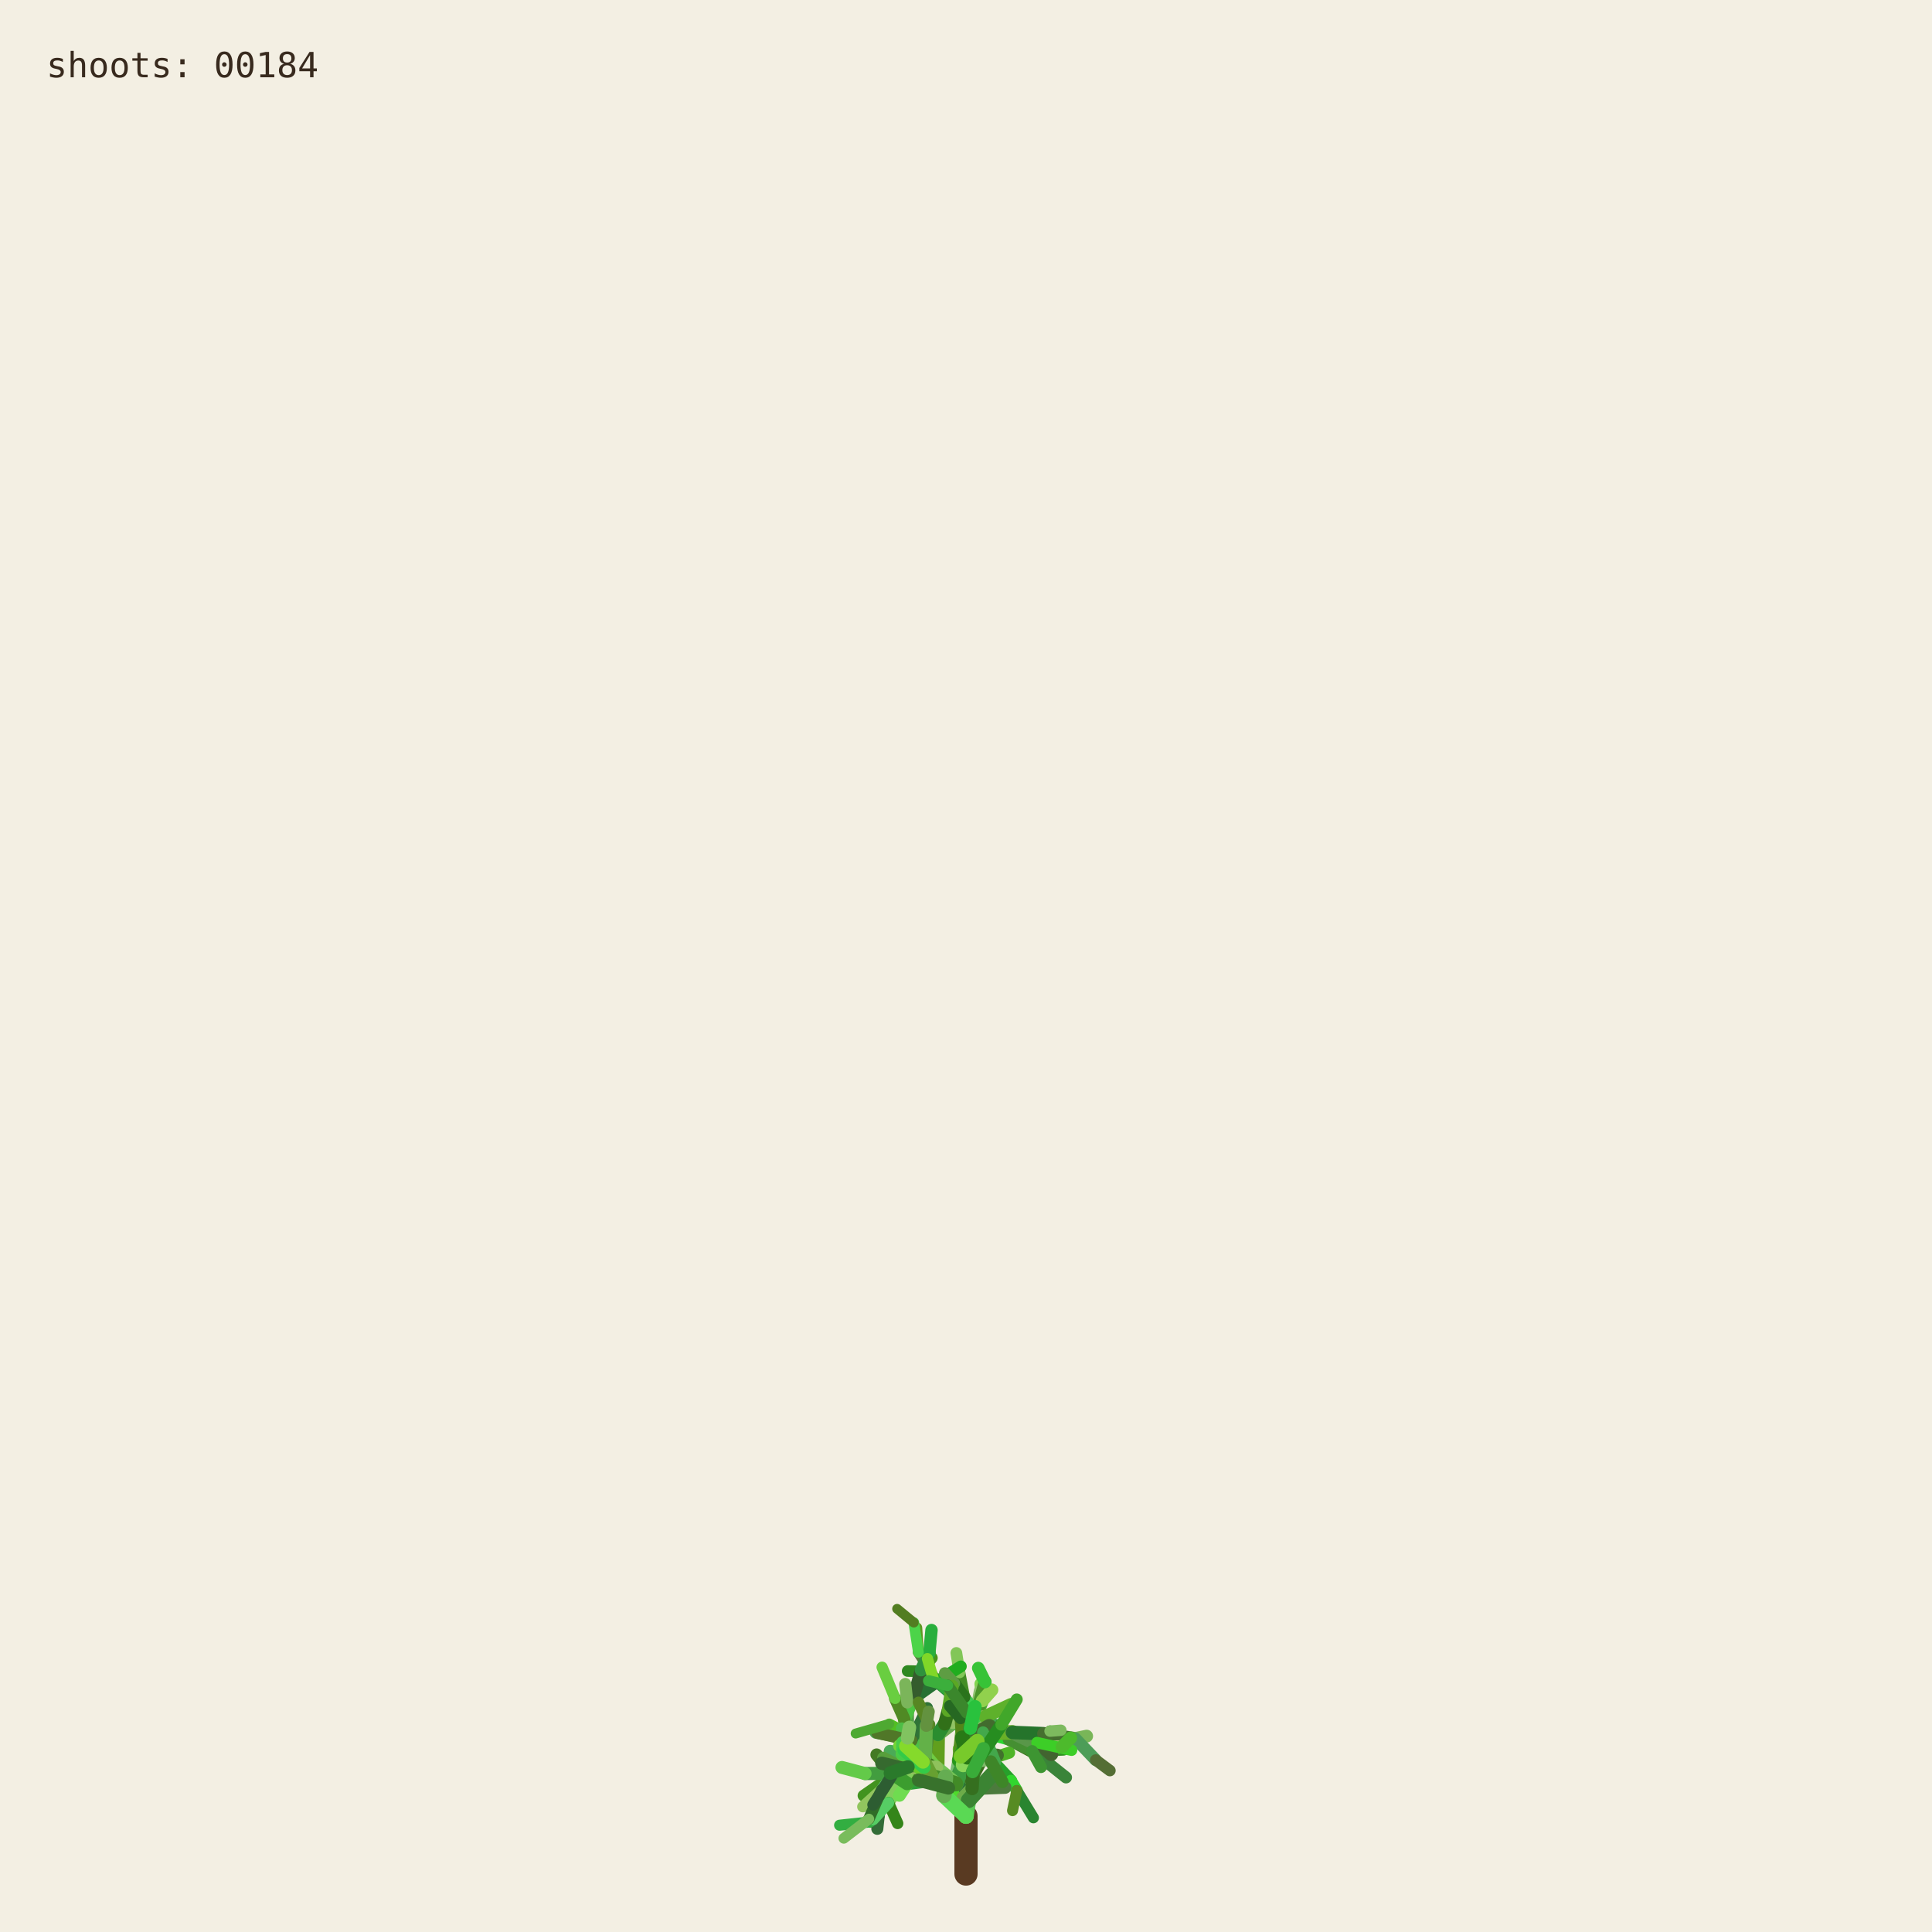
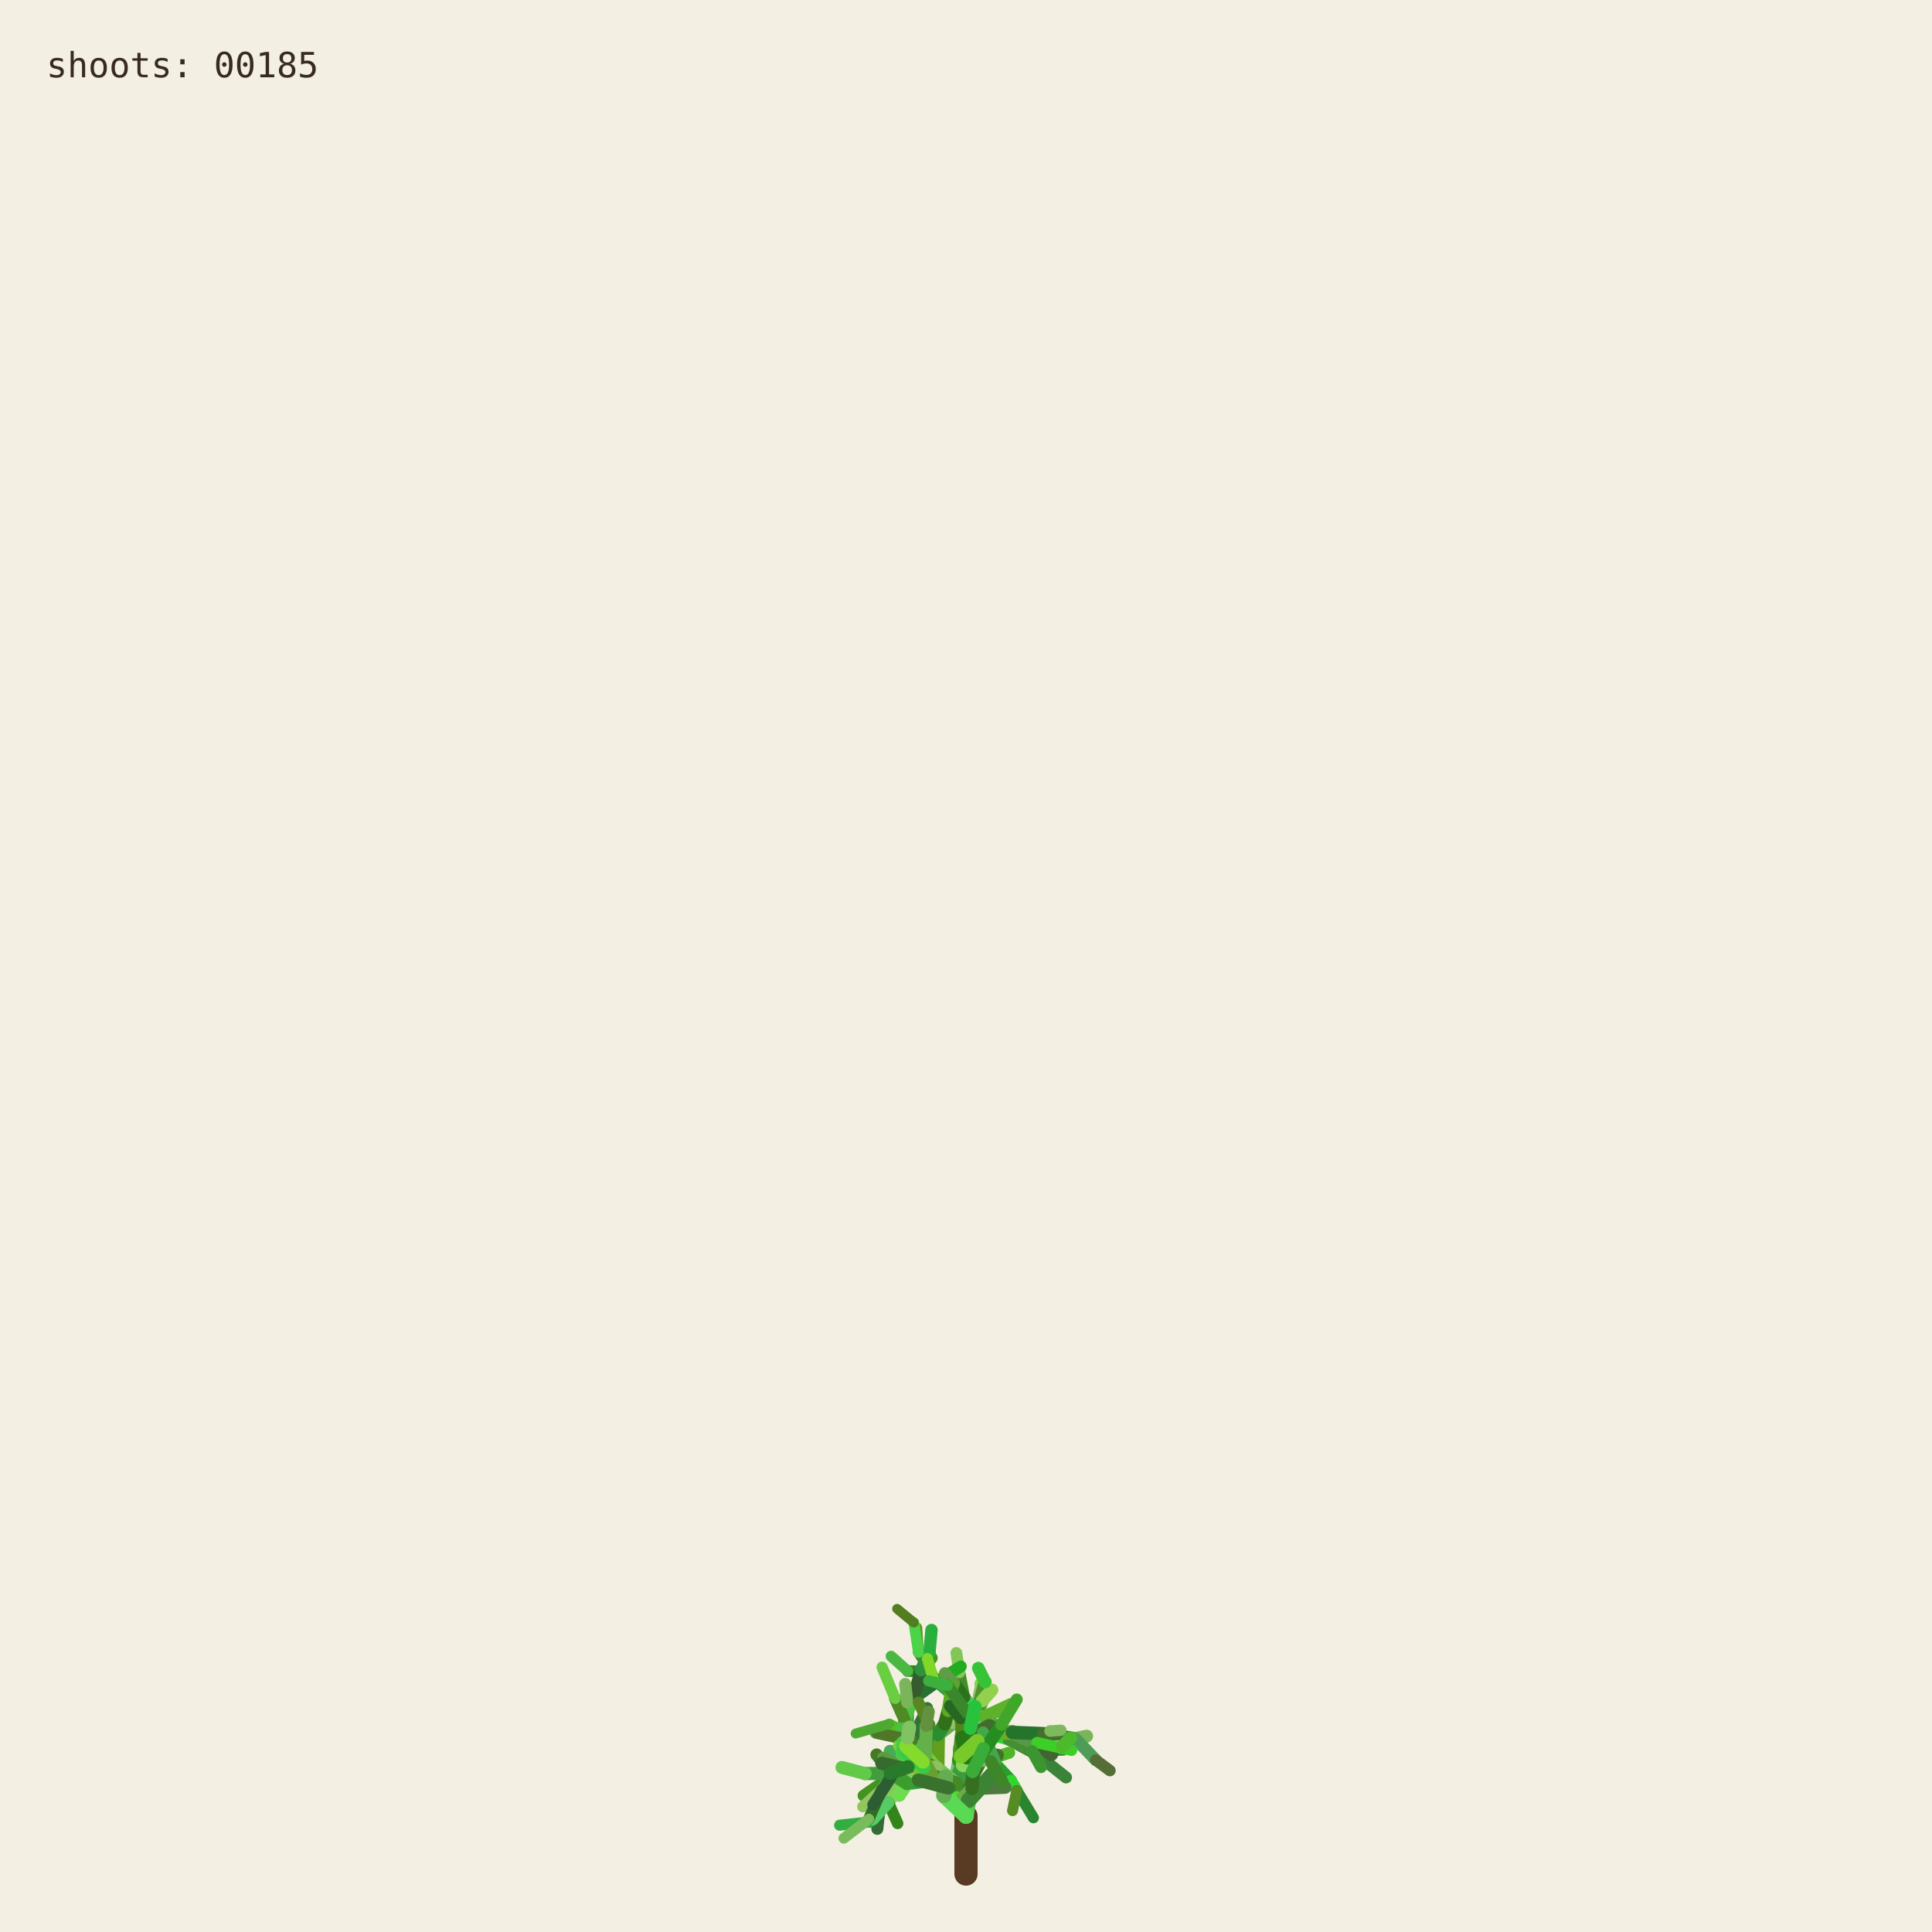
<svg xmlns="http://www.w3.org/2000/svg" viewBox="0 0 1000 1000" role="img" aria-labelledby="title desc">
  <rect width="1000" height="1000" fill="#f3efe3" />
  <g fill="none" stroke-linecap="round">
    <path d="M500 970 L500 940" stroke="#593a22" stroke-width="12" />
    <path d="M500.000 940.000 L494.591 923.254" stroke="hsl(89 50% 51%)" stroke-width="8.067" data-shoot="1" />
    <path d="M500.000 940.000 L498.548 930.480" stroke="hsl(108 42% 32%)" stroke-width="7.603" data-shoot="2" />
    <path d="M494.591 923.254 L485.237 916.016" stroke="hsl(129 39% 53%)" stroke-width="7.427" data-shoot="3" />
    <path d="M498.548 930.480 L502.606 920.794" stroke="hsl(125 41% 32%)" stroke-width="7.235" data-shoot="4" />
    <path d="M502.606 920.794 L496.770 905.343" stroke="hsl(93 34% 43%)" stroke-width="7.253" data-shoot="5" />
    <path d="M494.591 923.254 L497.365 909.040" stroke="hsl(116 35% 60%)" stroke-width="8.012" data-shoot="6" />
    <path d="M485.237 916.016 L485.497 897.710" stroke="hsl(89 69% 37%)" stroke-width="7.213" data-shoot="7" />
    <path d="M496.770 905.343 L501.215 895.004" stroke="hsl(92 66% 60%)" stroke-width="7.141" data-shoot="8" />
    <path d="M497.365 909.040 L506.164 896.866" stroke="hsl(126 59% 38%)" stroke-width="8.073" data-shoot="9" />
    <path d="M501.215 895.004 L510.832 888.548" stroke="hsl(91 35% 42%)" stroke-width="6.879" data-shoot="10" />
    <path d="M485.497 897.710 L493.416 891.622" stroke="hsl(104 36% 49%)" stroke-width="7.124" data-shoot="11" />
    <path d="M500.000 940.000 L490.927 925.443" stroke="hsl(108 70% 51%)" stroke-width="7.399" data-shoot="12" />
    <path d="M485.237 916.016 L479.157 913.325" stroke="hsl(112 69% 34%)" stroke-width="7.149" data-shoot="13" />
    <path d="M490.927 925.443 L481.351 921.527" stroke="hsl(111 58% 32%)" stroke-width="6.945" data-shoot="14" />
    <path d="M498.548 930.480 L503.173 925.799" stroke="hsl(98 40% 48%)" stroke-width="6.990" data-shoot="15" />
    <path d="M496.770 905.343 L505.035 888.845" stroke="hsl(101 68% 48%)" stroke-width="6.979" data-shoot="16" />
    <path d="M493.416 891.622 L508.817 896.643" stroke="hsl(128 70% 39%)" stroke-width="6.561" data-shoot="17" />
    <path d="M479.157 913.325 L469.750 899.500" stroke="hsl(95 57% 50%)" stroke-width="7.139" data-shoot="18" />
    <path d="M505.035 888.845 L508.436 880.301" stroke="hsl(98 53% 41%)" stroke-width="6.832" data-shoot="19" />
    <path d="M501.215 895.004 L501.550 888.479" stroke="hsl(112 68% 42%)" stroke-width="6.773" data-shoot="20" />
    <path d="M485.237 916.016 L479.029 908.697" stroke="hsl(100 57% 53%)" stroke-width="6.945" data-shoot="21" />
    <path d="M502.606 920.794 L496.127 911.207" stroke="hsl(123 62% 40%)" stroke-width="6.865" data-shoot="22" />
    <path d="M496.127 911.207 L497.635 896.782" stroke="hsl(93 65% 34%)" stroke-width="6.505" data-shoot="23" />
    <path d="M494.591 923.254 L500.793 909.571" stroke="hsl(113 71% 34%)" stroke-width="7.895" data-shoot="24" />
    <path d="M485.237 916.016 L479.462 917.793" stroke="hsl(99 66% 28%)" stroke-width="7.154" data-shoot="25" />
    <path d="M485.237 916.016 L473.231 912.147" stroke="hsl(93 38% 42%)" stroke-width="6.997" data-shoot="26" />
    <path d="M485.237 916.016 L473.737 913.680" stroke="hsl(114 35% 58%)" stroke-width="6.828" data-shoot="27" />
    <path d="M497.635 896.782 L497.395 881.015" stroke="hsl(110 56% 51%)" stroke-width="6.336" data-shoot="28" />
    <path d="M469.750 899.500 L453.522 896.436" stroke="hsl(121 37% 46%)" stroke-width="7.140" data-shoot="29" />
    <path d="M481.351 921.527 L469.530 923.105" stroke="hsl(126 55% 40%)" stroke-width="6.995" data-shoot="30" />
    <path d="M505.035 888.845 L499.035 878.436" stroke="hsl(88 42% 31%)" stroke-width="6.545" data-shoot="31" />
    <path d="M502.606 920.794 L507.653 911.330" stroke="hsl(99 57% 28%)" stroke-width="6.856" data-shoot="32" />
    <path d="M481.351 921.527 L478.279 914.724" stroke="hsl(122 35% 29%)" stroke-width="6.742" data-shoot="33" />
    <path d="M508.817 896.643 L522.168 900.369" stroke="hsl(122 67% 50%)" stroke-width="6.210" data-shoot="34" />
    <path d="M479.029 908.697 L477.185 899.261" stroke="hsl(124 64% 35%)" stroke-width="6.693" data-shoot="35" />
    <path d="M494.591 923.254 L498.563 913.442" stroke="hsl(122 45% 42%)" stroke-width="7.987" data-shoot="36" />
    <path d="M473.737 913.680 L467.283 915.265" stroke="hsl(125 60% 37%)" stroke-width="6.814" data-shoot="37" />
    <path d="M481.351 921.527 L469.226 908.135" stroke="hsl(113 69% 37%)" stroke-width="6.660" data-shoot="38" />
    <path d="M473.231 912.147 L461.374 919.424" stroke="hsl(100 70% 60%)" stroke-width="6.453" data-shoot="39" />
    <path d="M497.635 896.782 L500.334 886.420" stroke="hsl(108 47% 53%)" stroke-width="6.302" data-shoot="40" />
    <path d="M467.283 915.265 L455.168 929.331" stroke="hsl(120 40% 35%)" stroke-width="6.786" data-shoot="41" />
    <path d="M508.817 896.643 L512.869 911.725" stroke="hsl(110 63% 40%)" stroke-width="6.518" data-shoot="42" />
    <path d="M496.127 911.207 L497.987 905.795" stroke="hsl(115 70% 35%)" stroke-width="6.363" data-shoot="43" />
    <path d="M507.653 911.330 L512.674 910.357" stroke="hsl(104 36% 57%)" stroke-width="6.747" data-shoot="44" />
    <path d="M479.157 913.325 L470.181 917.185" stroke="hsl(95 64% 53%)" stroke-width="6.833" data-shoot="45" />
    <path d="M469.750 899.500 L469.633 881.151" stroke="hsl(111 38% 45%)" stroke-width="6.815" data-shoot="46" />
    <path d="M479.029 908.697 L480.879 892.655" stroke="hsl(102 44% 35%)" stroke-width="6.467" data-shoot="47" />
    <path d="M500.334 886.420 L507.457 881.593" stroke="hsl(118 47% 56%)" stroke-width="6.197" data-shoot="48" />
    <path d="M461.374 919.424 L446.935 929.431" stroke="hsl(102 65% 35%)" stroke-width="6.069" data-shoot="49" />
    <path d="M508.436 880.301 L507.585 871.602" stroke="hsl(97 61% 57%)" stroke-width="6.448" data-shoot="50" />
    <path d="M512.674 910.357 L523.304 921.702" stroke="hsl(122 61% 39%)" stroke-width="6.341" data-shoot="51" />
    <path d="M500.000 940.000 L501.279 931.882" stroke="hsl(118 51% 56%)" stroke-width="7.998" data-shoot="52" />
    <path d="M499.035 878.436 L496.590 865.625" stroke="hsl(103 58% 35%)" stroke-width="6.115" data-shoot="53" />
    <path d="M485.497 897.710 L488.970 892.287" stroke="hsl(123 54% 36%)" stroke-width="7.087" data-shoot="54" />
    <path d="M496.590 865.625 L495.009 855.557" stroke="hsl(97 49% 56%)" stroke-width="6.061" data-shoot="55" />
    <path d="M469.633 881.151 L484.418 870.623" stroke="hsl(128 48% 30%)" stroke-width="6.659" data-shoot="56" />
    <path d="M485.237 916.016 L477.752 911.974" stroke="hsl(90 58% 50%)" stroke-width="6.898" data-shoot="57" />
    <path d="M498.563 913.442 L502.383 908.863" stroke="hsl(97 61% 59%)" stroke-width="7.688" data-shoot="58" />
    <path d="M479.157 913.325 L464.639 921.037" stroke="hsl(94 69% 32%)" stroke-width="6.531" data-shoot="59" />
    <path d="M478.279 914.724 L471.794 900.929" stroke="hsl(117 71% 29%)" stroke-width="6.231" data-shoot="60" />
    <path d="M522.168 900.369 L536.734 901.964" stroke="hsl(111 46% 60%)" stroke-width="6.038" data-shoot="61" />
    <path d="M471.794 900.929 L465.848 895.170" stroke="hsl(103 40% 56%)" stroke-width="5.768" data-shoot="62" />
    <path d="M469.750 899.500 L468.128 889.982" stroke="hsl(93 64% 30%)" stroke-width="6.667" data-shoot="63" />
    <path d="M477.185 899.261 L475.657 893.582" stroke="hsl(113 52% 40%)" stroke-width="6.319" data-shoot="64" />
    <path d="M479.029 908.697 L474.737 903.891" stroke="hsl(93 52% 43%)" stroke-width="6.709" data-shoot="65" />
    <path d="M523.304 921.702 L526.314 926.781" stroke="hsl(119 67% 51%)" stroke-width="6.166" data-shoot="66" />
    <path d="M505.035 888.845 L507.387 875.338" stroke="hsl(96 40% 59%)" stroke-width="6.739" data-shoot="67" />
    <path d="M522.168 900.369 L537.413 908.545" stroke="hsl(99 61% 27%)" stroke-width="6.155" data-shoot="68" />
    <path d="M497.395 881.015 L483.011 868.683" stroke="hsl(129 53% 36%)" stroke-width="6.314" data-shoot="69" />
    <path d="M522.168 900.369 L534.219 906.339" stroke="hsl(108 48% 38%)" stroke-width="6.199" data-shoot="70" />
    <path d="M493.416 891.622 L507.262 882.093" stroke="hsl(127 63% 43%)" stroke-width="6.826" data-shoot="71" />
    <path d="M502.383 908.863 L508.238 907.761" stroke="hsl(99 66% 30%)" stroke-width="7.032" data-shoot="72" />
    <path d="M508.817 896.643 L514.829 892.790" stroke="hsl(125 40% 46%)" stroke-width="6.585" data-shoot="73" />
    <path d="M468.128 889.982 L473.133 877.764" stroke="hsl(115 52% 51%)" stroke-width="6.671" data-shoot="74" />
    <path d="M465.848 895.170 L460.313 892.280" stroke="hsl(102 70% 44%)" stroke-width="5.549" data-shoot="75" />
    <path d="M468.128 889.982 L463.284 879.089" stroke="hsl(94 59% 34%)" stroke-width="6.302" data-shoot="76" />
    <path d="M461.374 919.424 L456.357 926.300" stroke="hsl(126 42% 53%)" stroke-width="6.125" data-shoot="77" />
    <path d="M483.011 868.683 L476.458 865.059" stroke="hsl(124 68% 42%)" stroke-width="6.199" data-shoot="78" />
    <path d="M455.168 929.331 L454.837 939.862" stroke="hsl(125 68% 35%)" stroke-width="6.316" data-shoot="79" />
    <path d="M534.219 906.339 L550.383 905.736" stroke="hsl(112 63% 35%)" stroke-width="5.969" data-shoot="80" />
    <path d="M470.181 917.185 L459.860 933.116" stroke="hsl(100 53% 58%)" stroke-width="6.224" data-shoot="81" />
    <path d="M497.395 881.015 L484.197 869.260" stroke="hsl(122 53% 43%)" stroke-width="5.862" data-shoot="82" />
    <path d="M536.734 901.964 L543.504 896.023" stroke="hsl(116 68% 27%)" stroke-width="5.871" data-shoot="83" />
    <path d="M476.458 865.059 L469.801 864.922" stroke="hsl(112 62% 33%)" stroke-width="6.006" data-shoot="84" />
    <path d="M506.164 896.866 L524.059 896.699" stroke="hsl(91 64% 42%)" stroke-width="7.575" data-shoot="85" />
    <path d="M485.237 916.016 L472.910 908.590" stroke="hsl(102 57% 31%)" stroke-width="6.875" data-shoot="86" />
    <path d="M469.530 923.105 L465.520 929.278" stroke="hsl(107 67% 59%)" stroke-width="6.616" data-shoot="87" />
    <path d="M505.035 888.845 L509.868 870.612" stroke="hsl(101 57% 37%)" stroke-width="6.791" data-shoot="88" />
    <path d="M493.416 891.622 L509.951 888.485" stroke="hsl(92 44% 58%)" stroke-width="6.812" data-shoot="89" />
    <path d="M503.173 925.799 L520.191 925.155" stroke="hsl(105 34% 36%)" stroke-width="6.682" data-shoot="90" />
    <path d="M474.737 903.891 L466.772 894.583" stroke="hsl(116 48% 51%)" stroke-width="6.158" data-shoot="91" />
    <path d="M484.197 869.260 L475.358 855.233" stroke="hsl(100 34% 37%)" stroke-width="5.647" data-shoot="92" />
    <path d="M505.035 888.845 L500.829 880.951" stroke="hsl(127 58% 52%)" stroke-width="6.474" data-shoot="93" />
    <path d="M479.157 913.325 L471.905 914.367" stroke="hsl(125 48% 52%)" stroke-width="6.716" data-shoot="94" />
    <path d="M501.279 931.882 L513.403 918.671" stroke="hsl(114 44% 36%)" stroke-width="7.978" data-shoot="95" />
    <path d="M524.059 896.699 L540.269 904.338" stroke="hsl(108 35% 44%)" stroke-width="7.297" data-shoot="96" />
    <path d="M524.059 896.699 L540.170 897.356" stroke="hsl(125 52% 30%)" stroke-width="6.964" data-shoot="97" />
    <path d="M497.635 896.782 L497.191 889.399" stroke="hsl(88 69% 31%)" stroke-width="6.119" data-shoot="98" />
    <path d="M508.436 880.301 L513.376 874.721" stroke="hsl(89 59% 56%)" stroke-width="6.732" data-shoot="99" />
    <path d="M469.530 923.105 L461.520 917.825" stroke="hsl(113 54% 40%)" stroke-width="7.033" data-shoot="100" />
    <path d="M473.133 877.764 L476.780 864.372" stroke="hsl(110 34% 27%)" stroke-width="6.596" data-shoot="101" />
    <path d="M471.794 900.929 L479.914 884.001" stroke="hsl(126 41% 32%)" stroke-width="6.024" data-shoot="102" />
    <path d="M512.674 910.357 L522.333 907.203" stroke="hsl(103 64% 43%)" stroke-width="6.219" data-shoot="103" />
    <path d="M509.868 870.612 L506.361 863.395" stroke="hsl(120 56% 49%)" stroke-width="6.521" data-shoot="104" />
    <path d="M540.170 897.356 L556.575 899.863" stroke="hsl(100 40% 31%)" stroke-width="6.676" data-shoot="105" />
    <path d="M459.860 933.116 L464.616 943.790" stroke="hsl(105 68% 31%)" stroke-width="5.925" data-shoot="106" />
    <path d="M461.520 917.825 L453.738 908.211" stroke="hsl(98 54% 31%)" stroke-width="6.452" data-shoot="107" />
    <path d="M509.951 888.485 L523.296 882.278" stroke="hsl(97 61% 43%)" stroke-width="6.765" data-shoot="108" />
    <path d="M479.029 908.697 L460.671 906.383" stroke="hsl(128 39% 48%)" stroke-width="6.494" data-shoot="109" />
    <path d="M469.633 881.151 L468.563 871.658" stroke="hsl(98 38% 53%)" stroke-width="6.301" data-shoot="110" />
    <path d="M456.357 926.300 L446.582 935.154" stroke="hsl(90 47% 57%)" stroke-width="5.838" data-shoot="111" />
    <path d="M488.970 892.287 L490.829 885.358" stroke="hsl(104 63% 27%)" stroke-width="6.888" data-shoot="112" />
    <path d="M499.035 878.436 L493.946 871.238" stroke="hsl(110 61% 28%)" stroke-width="6.405" data-shoot="113" />
    <path d="M503.173 925.799 L503.949 916.037" stroke="hsl(108 61% 30%)" stroke-width="6.764" data-shoot="114" />
    <path d="M484.418 870.623 L497.330 862.535" stroke="hsl(119 70% 40%)" stroke-width="6.117" data-shoot="115" />
    <path d="M476.780 864.372 L482.198 858.124" stroke="hsl(97 71% 34%)" stroke-width="6.331" data-shoot="116" />
    <path d="M459.860 933.116 L450.375 943.022" stroke="hsl(119 67% 40%)" stroke-width="6.054" data-shoot="117" />
    <path d="M537.413 908.545 L551.771 920.000" stroke="hsl(119 40% 37%)" stroke-width="6.202" data-shoot="118" />
    <path d="M476.780 864.372 L481.041 855.578" stroke="hsl(128 51% 38%)" stroke-width="6.621" data-shoot="119" />
    <path d="M475.358 855.233 L474.548 842.544" stroke="hsl(89 65% 36%)" stroke-width="5.593" data-shoot="120" />
    <path d="M479.029 908.697 L479.467 893.313" stroke="hsl(105 42% 49%)" stroke-width="6.799" data-shoot="121" />
    <path d="M494.591 923.254 L484.466 914.996" stroke="hsl(104 48% 55%)" stroke-width="7.531" data-shoot="122" />
    <path d="M503.173 925.799 L503.396 917.056" stroke="hsl(104 56% 28%)" stroke-width="6.644" data-shoot="123" />
    <path d="M493.946 871.238 L489.038 865.959" stroke="hsl(102 40% 44%)" stroke-width="6.042" data-shoot="124" />
    <path d="M467.283 915.265 L457.242 909.920" stroke="hsl(103 45% 43%)" stroke-width="6.457" data-shoot="125" />
    <path d="M471.794 900.929 L454.133 896.956" stroke="hsl(89 50% 31%)" stroke-width="6.180" data-shoot="126" />
    <path d="M454.837 939.862 L454.096 946.606" stroke="hsl(125 36% 31%)" stroke-width="6.220" data-shoot="127" />
    <path d="M481.041 855.578 L482.155 843.709" stroke="hsl(129 63% 42%)" stroke-width="6.417" data-shoot="128" />
    <path d="M490.829 885.358 L492.861 872.817" stroke="hsl(95 65% 40%)" stroke-width="6.754" data-shoot="129" />
    <path d="M478.279 914.724 L465.635 903.587" stroke="hsl(96 66% 52%)" stroke-width="6.672" data-shoot="130" />
    <path d="M450.375 943.022 L434.576 944.722" stroke="hsl(127 55% 44%)" stroke-width="5.725" data-shoot="131" />
    <path d="M459.860 933.116 L451.962 941.801" stroke="hsl(127 54% 57%)" stroke-width="5.888" data-shoot="132" />
    <path d="M526.314 926.781 L534.894 940.878" stroke="hsl(125 53% 34%)" stroke-width="5.720" data-shoot="133" />
    <path d="M456.357 926.300 L449.709 941.533" stroke="hsl(112 47% 29%)" stroke-width="5.948" data-shoot="134" />
    <path d="M556.575 899.863 L562.434 898.624" stroke="hsl(99 39% 53%)" stroke-width="6.651" data-shoot="135" />
    <path d="M556.575 899.863 L567.158 910.979" stroke="hsl(128 34% 46%)" stroke-width="6.350" data-shoot="136" />
    <path d="M461.520 917.825 L447.767 917.982" stroke="hsl(118 43% 43%)" stroke-width="6.808" data-shoot="137" />
    <path d="M502.383 908.863 L502.275 894.506" stroke="hsl(114 52% 34%)" stroke-width="7.514" data-shoot="138" />
    <path d="M484.466 914.996 L469.919 914.610" stroke="hsl(90 45% 56%)" stroke-width="7.261" data-shoot="139" />
    <path d="M506.164 896.866 L511.996 893.538" stroke="hsl(100 40% 30%)" stroke-width="7.562" data-shoot="140" />
    <path d="M508.238 907.761 L516.195 908.520" stroke="hsl(102 44% 31%)" stroke-width="6.802" data-shoot="141" />
    <path d="M536.734 901.964 L544.250 907.905" stroke="hsl(91 54% 33%)" stroke-width="5.663" data-shoot="142" />
    <path d="M479.157 913.325 L471.950 914.117" stroke="hsl(102 39% 34%)" stroke-width="6.550" data-shoot="143" />
    <path d="M494.591 923.254 L482.152 919.513" stroke="hsl(104 56% 35%)" stroke-width="7.930" data-shoot="144" />
    <path d="M508.817 896.643 L515.085 912.072" stroke="hsl(125 43% 46%)" stroke-width="6.163" data-shoot="145" />
    <path d="M482.152 919.513 L467.316 907.872" stroke="hsl(97 66% 48%)" stroke-width="7.452" data-shoot="146" />
    <path d="M480.879 892.655 L475.418 881.125" stroke="hsl(88 59% 33%)" stroke-width="5.933" data-shoot="147" />
    <path d="M540.269 904.338 L549.716 904.178" stroke="hsl(92 48% 60%)" stroke-width="6.883" data-shoot="148" />
    <path d="M467.316 907.872 L467.480 902.032" stroke="hsl(120 56% 54%)" stroke-width="7.156" data-shoot="149" />
    <path d="M483.011 868.683 L480.032 858.496" stroke="hsl(90 69% 50%)" stroke-width="5.778" data-shoot="150" />
    <path d="M497.191 889.399 L491.630 882.997" stroke="hsl(116 51% 27%)" stroke-width="6.106" data-shoot="151" />
    <path d="M482.152 919.513 L478.791 913.069" stroke="hsl(91 53% 41%)" stroke-width="7.533" data-shoot="152" />
    <path d="M543.504 896.023 L549.105 895.596" stroke="hsl(100 40% 55%)" stroke-width="5.914" data-shoot="153" />
    <path d="M467.283 915.265 L456.437 912.665" stroke="hsl(113 38% 30%)" stroke-width="6.866" data-shoot="154" />
    <path d="M567.158 910.979 L574.486 916.440" stroke="hsl(88 35% 32%)" stroke-width="5.955" data-shoot="155" />
    <path d="M512.869 911.725 L518.866 922.323" stroke="hsl(106 54% 34%)" stroke-width="6.353" data-shoot="156" />
    <path d="M500.334 886.420 L490.418 872.350" stroke="hsl(110 51% 35%)" stroke-width="6.150" data-shoot="157" />
    <path d="M500.793 909.571 L498.095 899.473" stroke="hsl(109 69% 28%)" stroke-width="7.556" data-shoot="158" />
    <path d="M449.709 941.533 L436.765 951.498" stroke="hsl(102 42% 55%)" stroke-width="5.534" data-shoot="159" />
    <path d="M508.238 907.761 L518.302 892.720" stroke="hsl(117 63% 34%)" stroke-width="6.708" data-shoot="160" />
    <path d="M475.358 855.233 L472.993 839.858" stroke="hsl(119 62% 56%)" stroke-width="5.562" data-shoot="161" />
    <path d="M502.275 894.506 L504.670 883.372" stroke="hsl(128 65% 46%)" stroke-width="6.876" data-shoot="162" />
    <path d="M540.269 904.338 L544.102 907.850" stroke="hsl(99 35% 29%)" stroke-width="7.336" data-shoot="163" />
    <path d="M536.734 901.964 L554.643 905.916" stroke="hsl(112 68% 48%)" stroke-width="5.906" data-shoot="164" />
    <path d="M497.365 909.040 L505.842 901.224" stroke="hsl(91 65% 48%)" stroke-width="7.533" data-shoot="165" />
    <path d="M478.279 914.724 L467.960 905.929" stroke="hsl(128 59% 50%)" stroke-width="6.781" data-shoot="166" />
    <path d="M461.374 919.424 L451.958 934.122" stroke="hsl(127 35% 27%)" stroke-width="6.092" data-shoot="167" />
    <path d="M463.284 879.089 L456.576 862.947" stroke="hsl(103 59% 53%)" stroke-width="5.809" data-shoot="168" />
    <path d="M500.000 940.000 L488.580 929.317" stroke="hsl(117 64% 59%)" stroke-width="8.005" data-shoot="169" />
    <path d="M447.767 917.982 L435.801 914.831" stroke="hsl(108 55% 54%)" stroke-width="6.726" data-shoot="170" />
    <path d="M477.752 911.974 L468.826 903.841" stroke="hsl(89 70% 51%)" stroke-width="6.964" data-shoot="171" />
    <path d="M469.919 914.610 L460.892 917.724" stroke="hsl(121 49% 32%)" stroke-width="7.015" data-shoot="172" />
    <path d="M503.396 917.056 L509.013 905.051" stroke="hsl(120 50% 45%)" stroke-width="6.671" data-shoot="173" />
    <path d="M549.716 904.178 L554.177 899.548" stroke="hsl(106 62% 45%)" stroke-width="6.645" data-shoot="174" />
    <path d="M460.313 892.280 L442.892 897.267" stroke="hsl(106 54% 43%)" stroke-width="5.141" data-shoot="175" />
    <path d="M490.418 872.350 L480.658 869.975" stroke="hsl(120 49% 46%)" stroke-width="5.821" data-shoot="176" />
    <path d="M479.467 893.313 L480.721 885.946" stroke="hsl(94 40% 41%)" stroke-width="6.222" data-shoot="177" />
    <path d="M488.580 929.317 L489.421 919.838" stroke="hsl(107 36% 50%)" stroke-width="7.943" data-shoot="178" />
    <path d="M526.314 926.781 L524.087 937.173" stroke="hsl(90 60% 34%)" stroke-width="5.700" data-shoot="179" />
    <path d="M490.927 925.443 L475.469 921.381" stroke="hsl(110 44% 31%)" stroke-width="6.893" data-shoot="180" />
    <path d="M518.302 892.720 L526.275 879.623" stroke="hsl(109 60% 41%)" stroke-width="6.159" data-shoot="181" />
    <path d="M469.750 899.500 L470.711 894.119" stroke="hsl(100 45% 57%)" stroke-width="7.025" data-shoot="182" />
    <path d="M534.219 906.339 L538.815 914.656" stroke="hsl(113 50% 39%)" stroke-width="6.149" data-shoot="183" />
    <path d="M472.993 839.858 L464.334 832.716" stroke="hsl(88 58% 31%)" stroke-width="5.062" data-shoot="184" />
+     <path d="M469.801 864.922 L461.240 857.253" stroke="hsl(116 48% 49%)" stroke-width="5.656" data-shoot="185" />
  </g>
-   <text x="24" y="40" font-family="monospace" font-size="18" fill="#382a1e">shoots: 00184</text>
+   <text x="24" y="40" font-family="monospace" font-size="18" fill="#382a1e">shoots: 00185</text>
</svg>
